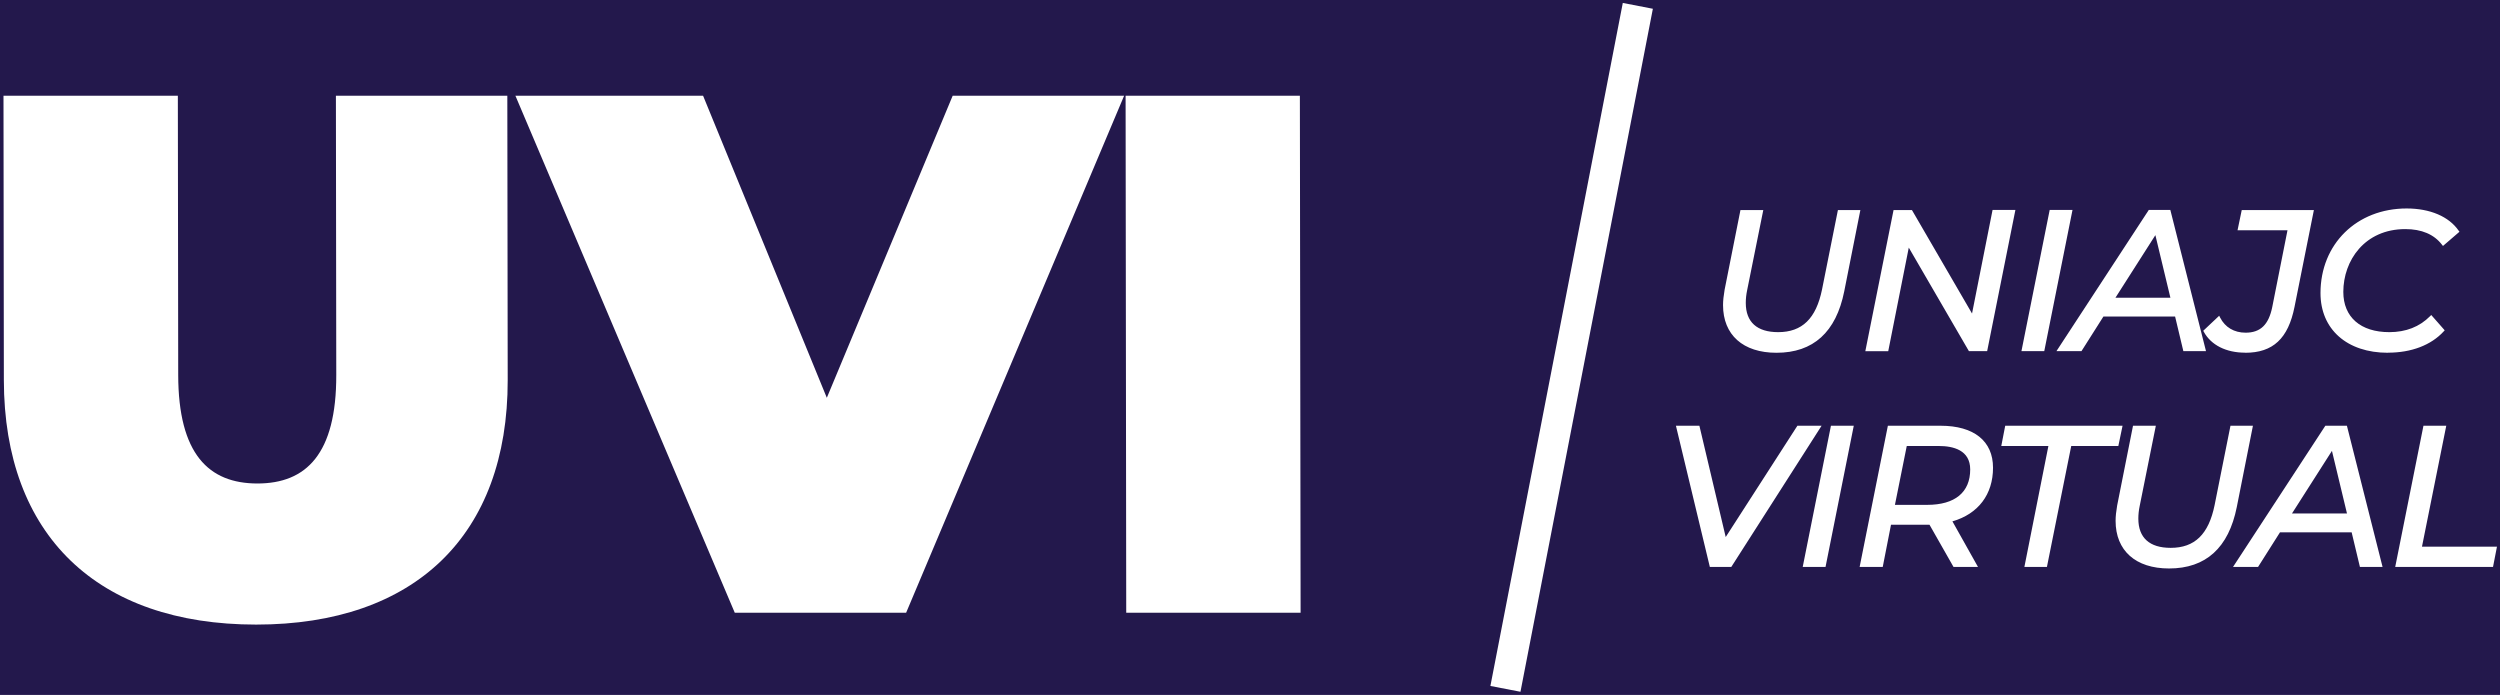
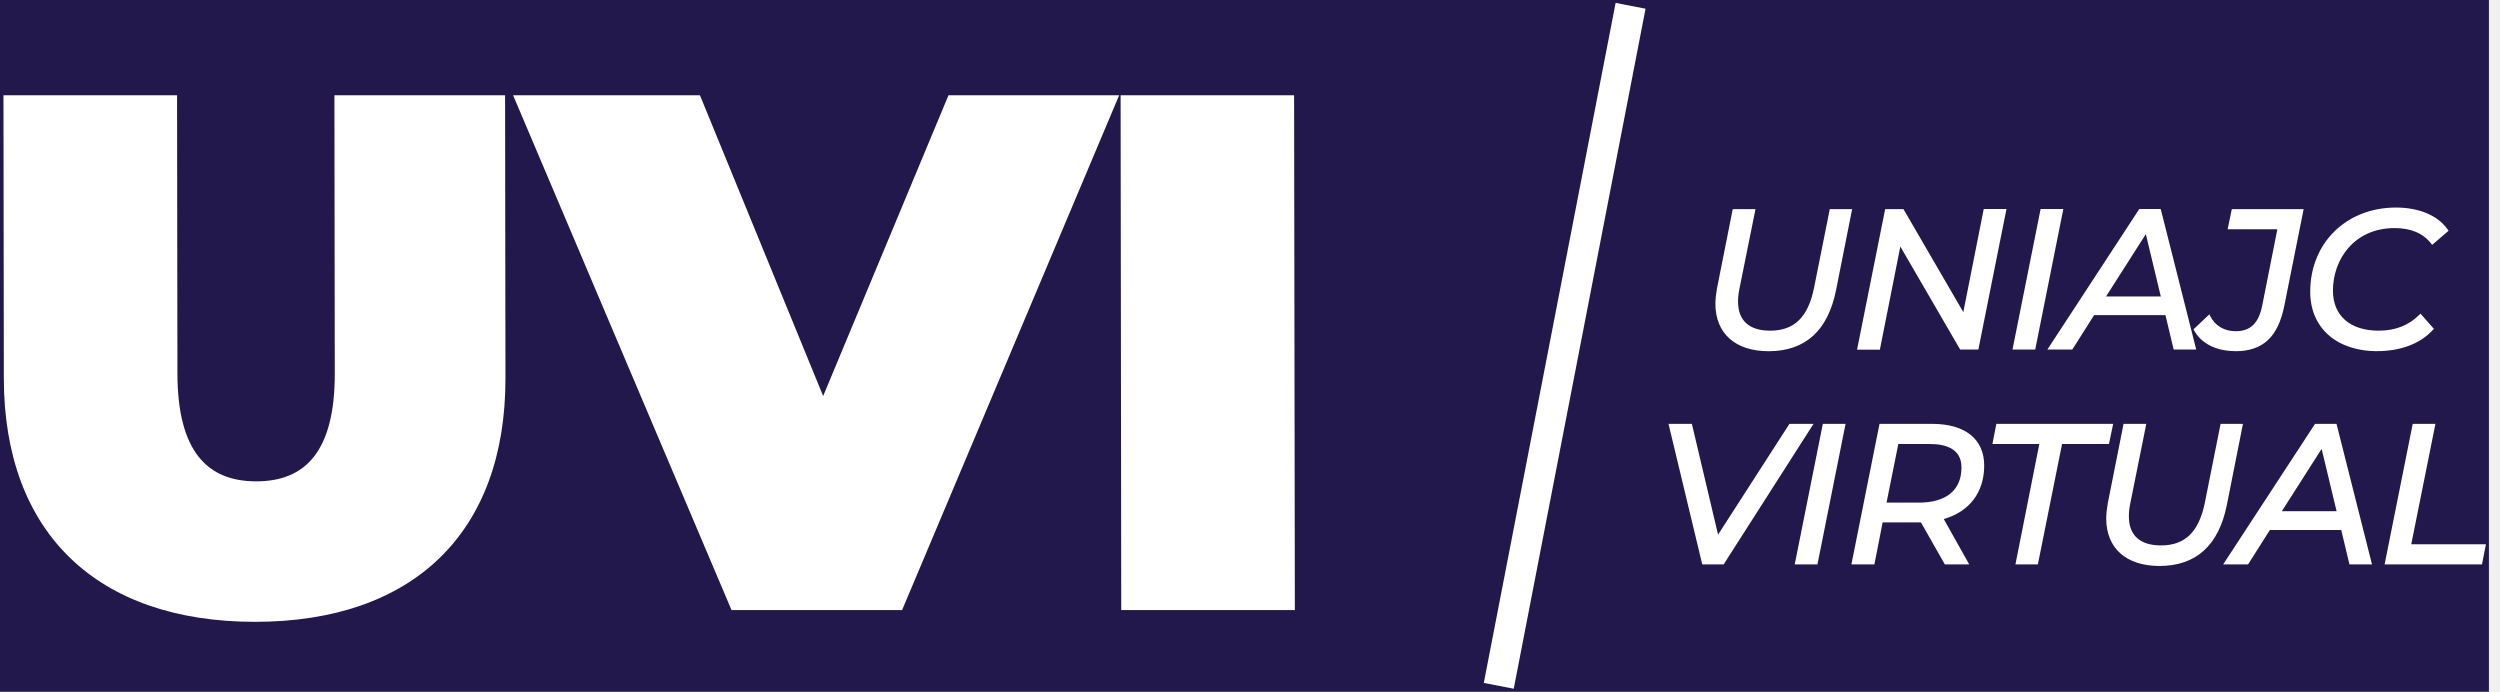
- <svg xmlns="http://www.w3.org/2000/svg" preserveAspectRatio="none" overflow="visible" style="display: block;" width="158.296" height="44" viewBox="0 0 158.296 44" fill="none">
-   <g id="Logo/UNIAJC Virtual" clip-path="url(#clip0_0_300)">
+ <svg xmlns="http://www.w3.org/2000/svg" width="159" height="44" viewBox="0 0 159 44" fill="none">
+   <g clip-path="url(#clip0_2002_12)">
    <rect width="158.296" height="44" fill="#23184C" />
-     <path id="Vector" d="M109.199 19.312C109.199 19.011 109.234 18.703 109.298 18.366L110.284 13.397H111.533L110.534 18.355C110.47 18.657 110.447 18.929 110.447 19.179C110.447 20.468 111.207 21.129 112.595 21.129C114.145 21.129 115.079 20.264 115.468 18.343L116.455 13.397H117.68L116.681 18.43C116.171 20.978 114.743 22.238 112.484 22.238C110.412 22.238 109.199 21.141 109.199 19.312Z" fill="white" />
-     <path id="Vector_2" d="M112.484 22.337C110.366 22.337 109.1 21.205 109.1 19.318C109.1 19.034 109.135 18.726 109.199 18.349L110.203 13.299H111.649L110.627 18.372C110.569 18.645 110.54 18.912 110.54 19.179C110.54 20.392 111.248 21.031 112.589 21.031C114.11 21.031 114.992 20.172 115.369 18.326L116.374 13.299H117.796L116.774 18.448C116.257 21.031 114.812 22.337 112.484 22.337ZM110.366 13.49L109.396 18.384C109.327 18.744 109.298 19.04 109.298 19.312C109.298 21.083 110.488 22.139 112.484 22.139C114.708 22.139 116.089 20.886 116.588 18.407L117.564 13.49H116.536L115.567 18.36C115.178 20.288 114.208 21.222 112.6 21.222C111.155 21.222 110.354 20.497 110.354 19.173C110.354 18.9 110.383 18.616 110.441 18.331L111.416 13.49H110.366Z" fill="white" />
-     <path id="Vector_3" d="M127.495 13.392L125.748 22.134H124.721L120.814 15.406L119.479 22.134H118.231L119.978 13.392H121L124.912 20.125L126.247 13.392H127.495Z" fill="white" />
-     <path id="Vector_4" d="M125.83 22.232H124.669L124.64 22.186L120.861 15.679L119.56 22.238H118.109L119.897 13.299H121.058L121.087 13.345L124.866 19.852L126.166 13.293H127.612L125.824 22.232H125.83ZM124.779 22.041H125.667L127.374 13.49H126.323L124.953 20.398L120.942 13.49H120.054L118.341 22.041H119.392L120.762 15.133L124.773 22.041H124.779Z" fill="white" />
-     <path id="Vector_5" d="M129.858 13.392H131.106L129.359 22.134H128.111L129.858 13.392Z" fill="white" />
-     <path id="Vector_6" d="M129.44 22.232H127.995L129.783 13.293H131.228L129.44 22.232ZM128.227 22.041H129.278L130.99 13.49H129.939L128.233 22.041H128.227Z" fill="white" />
-     <path id="Vector_7" d="M137.799 19.951H133.126L131.739 22.139H130.392L136.11 13.397H137.346L139.558 22.139H138.321L137.799 19.951ZM137.549 18.953L136.51 14.645L133.765 18.953H137.549Z" fill="white" />
-     <path id="Vector_8" d="M139.686 22.232H138.246L137.724 20.044H133.184L131.797 22.232H130.212L136.058 13.293H137.422L139.68 22.232H139.686ZM138.403 22.041H139.436L137.277 13.49H136.168L130.578 22.041H131.692L133.08 19.852H137.88L138.403 22.041ZM137.677 19.051H133.591L136.557 14.396L137.677 19.051ZM133.945 18.854H137.427L136.475 14.889L133.945 18.854Z" fill="white" />
-     <path id="Vector_9" d="M139.622 20.961L140.481 20.148C140.806 20.787 141.404 21.158 142.182 21.158C143.134 21.158 143.72 20.671 143.969 19.446L144.956 14.477H141.798L142.025 13.392H146.396L145.194 19.399C144.782 21.483 143.795 22.232 142.158 22.232C140.957 22.232 140.063 21.756 139.622 20.955" fill="white" />
-     <path id="Vector_10" d="M142.158 22.331C140.951 22.331 139.999 21.849 139.54 21.007L139.506 20.944L140.516 19.992L140.574 20.108C140.887 20.723 141.462 21.065 142.187 21.065C143.128 21.065 143.65 20.56 143.877 19.434L144.84 14.582H141.677L141.944 13.299H146.512L145.287 19.423C144.887 21.437 143.923 22.337 142.158 22.337M139.749 20.978C140.191 21.727 141.044 22.139 142.164 22.139C143.842 22.139 144.724 21.315 145.101 19.382L146.28 13.49H142.106L141.92 14.384H145.078L144.068 19.469C143.819 20.688 143.221 21.257 142.187 21.257C141.433 21.257 140.823 20.92 140.463 20.305L139.749 20.978Z" fill="white" />
-     <path id="Vector_11" d="M147.029 18.552C147.029 15.644 149.112 13.293 152.386 13.293C153.837 13.293 154.998 13.78 155.596 14.657L154.697 15.429C154.186 14.767 153.385 14.402 152.299 14.402C149.815 14.402 148.277 16.276 148.277 18.477C148.277 20.061 149.316 21.123 151.283 21.123C152.346 21.123 153.245 20.775 153.93 20.084L154.656 20.909C153.843 21.797 152.595 22.232 151.196 22.232C148.561 22.232 147.023 20.735 147.023 18.546" fill="white" />
-     <path id="Vector_12" d="M151.202 22.337C148.607 22.337 146.93 20.851 146.93 18.558C146.93 15.452 149.223 13.2 152.386 13.2C153.867 13.2 155.062 13.711 155.678 14.605L155.73 14.674L154.685 15.574L154.621 15.493C154.116 14.837 153.333 14.506 152.299 14.506C149.722 14.506 148.375 16.503 148.375 18.482C148.375 20.079 149.467 21.031 151.289 21.031C152.334 21.031 153.199 20.694 153.867 20.021L153.942 19.945L154.795 20.915L154.737 20.978C153.936 21.855 152.682 22.331 151.208 22.331M152.386 13.392C149.339 13.392 147.127 15.562 147.127 18.552C147.127 20.764 148.689 22.139 151.202 22.139C152.59 22.139 153.762 21.704 154.528 20.909L153.93 20.23C153.234 20.891 152.346 21.222 151.289 21.222C149.345 21.222 148.184 20.195 148.184 18.477C148.184 16.062 149.914 14.309 152.305 14.309C153.362 14.309 154.168 14.64 154.714 15.29L155.469 14.64C154.877 13.844 153.762 13.392 152.392 13.392" fill="white" />
-     <path id="Vector_13" d="M115.16 27.056L109.565 35.798H108.34L106.244 27.056H107.527L109.228 34.248L113.86 27.056H115.16Z" fill="white" />
-     <path id="Vector_14" d="M109.617 35.897H108.264L106.117 26.957H107.603L109.269 34.004L113.808 26.957H115.34L109.623 35.897H109.617ZM108.415 35.699H109.507L114.981 27.149H113.912L109.182 34.492L107.446 27.149H106.36L108.41 35.699H108.415Z" fill="white" />
-     <path id="Vector_15" d="M116.008 27.056H117.256L115.509 35.798H114.261L116.008 27.056Z" fill="white" />
-     <path id="Vector_16" d="M115.59 35.897H114.145L115.932 26.957H117.378L115.59 35.897ZM114.377 35.699H115.427L117.14 27.149H116.089L114.383 35.699H114.377Z" fill="white" />
-     <path id="Vector_17" d="M123.479 32.948L125.075 35.798H123.751L122.231 33.128H119.659L119.137 35.798H117.877L119.624 27.056H122.887C124.936 27.056 126.108 27.991 126.108 29.616C126.108 31.351 125.133 32.524 123.484 32.948M124.854 29.726C124.854 28.675 124.106 28.141 122.77 28.141H120.658L119.868 32.065H122.027C123.815 32.065 124.849 31.264 124.849 29.732" fill="white" />
-     <path id="Vector_18" d="M125.243 35.897H123.693L122.173 33.226H119.735L119.212 35.897H117.749L119.537 26.957H122.875C124.988 26.957 126.195 27.927 126.195 29.616C126.195 31.305 125.261 32.541 123.624 33.012L125.243 35.897ZM123.81 35.699H124.912L123.334 32.884L123.455 32.855C125.098 32.431 126.004 31.282 126.004 29.616C126.004 28.049 124.866 27.155 122.881 27.155H119.7L117.987 35.705H119.05L119.572 33.035H122.283L123.804 35.705L123.81 35.699ZM122.027 32.158H119.746L120.57 28.043H122.759C124.164 28.043 124.941 28.641 124.941 29.726C124.941 31.293 123.902 32.158 122.022 32.158M119.984 31.967H122.027C123.786 31.967 124.75 31.172 124.75 29.726C124.75 28.495 123.67 28.24 122.765 28.24H120.733L119.984 31.967Z" fill="white" />
-     <path id="Vector_19" d="M129.823 28.141H126.84L127.049 27.056H134.281L134.055 28.141H131.071L129.533 35.798H128.297L129.823 28.141Z" fill="white" />
-     <path id="Vector_20" d="M129.614 35.897H128.181L129.701 28.24H126.718L126.967 26.957H134.397L134.13 28.24H131.147L129.608 35.897H129.614ZM128.418 35.699H129.458L130.996 28.043H133.979L134.165 27.149H127.136L126.962 28.043H129.945L128.424 35.699H128.418Z" fill="white" />
-     <path id="Vector_21" d="M134.055 32.977C134.055 32.675 134.09 32.367 134.154 32.031L135.14 27.062H136.388L135.39 32.019C135.326 32.321 135.303 32.594 135.303 32.843C135.303 34.132 136.063 34.794 137.451 34.794C139 34.794 139.935 33.929 140.324 32.007L141.311 27.062H142.536L141.537 32.094C141.026 34.643 139.598 35.902 137.34 35.902C135.268 35.902 134.055 34.805 134.055 32.977Z" fill="white" />
-     <path id="Vector_22" d="M137.34 35.995C135.222 35.995 133.956 34.863 133.956 32.977C133.956 32.692 133.991 32.385 134.055 32.007L135.059 26.957H136.504L135.483 32.031C135.425 32.303 135.396 32.576 135.396 32.837C135.396 34.051 136.104 34.689 137.445 34.689C138.966 34.689 139.848 33.83 140.225 31.984L141.23 26.957H142.652L141.63 32.106C141.113 34.689 139.668 35.995 137.34 35.995ZM135.222 27.149L134.252 32.042C134.183 32.402 134.154 32.698 134.154 32.971C134.154 34.741 135.344 35.798 137.34 35.798C139.564 35.798 140.945 34.544 141.444 32.065L142.42 27.149H141.392L140.423 32.019C140.034 33.946 139.064 34.881 137.456 34.881C136.011 34.881 135.21 34.155 135.21 32.832C135.21 32.559 135.239 32.274 135.297 31.99L136.272 27.149H135.222Z" fill="white" />
-     <path id="Vector_23" d="M148.979 33.609H144.306L142.919 35.798H141.572L147.29 27.056H148.526L150.738 35.798H149.501L148.979 33.609ZM148.729 32.611L147.69 28.304L144.945 32.611H148.729Z" fill="white" />
-     <path id="Vector_24" d="M150.865 35.897H149.426L148.903 33.708H144.364L142.977 35.897H141.392L147.237 26.957H148.602L150.86 35.897H150.865ZM149.583 35.699H150.616L148.456 27.149H147.348L141.758 35.699H142.872L144.26 33.511H149.06L149.583 35.699ZM148.857 32.71H144.77L147.737 28.054L148.857 32.71ZM145.125 32.512H148.607L147.655 28.548L145.125 32.512Z" fill="white" />
-     <path id="Vector_25" d="M153.53 27.056H154.778L153.24 34.712H157.988L157.773 35.798H151.777L153.53 27.056Z" fill="white" />
-     <path id="Vector_26" d="M157.854 35.897H151.661L153.449 26.957H154.894L153.356 34.614H158.104L157.854 35.897ZM151.899 35.699H157.692L157.866 34.805H153.118L154.656 27.149H153.605L151.899 35.699Z" fill="white" />
-     <path id="Vector_27" d="M102.753 0.186L94.37 43.434L96.274 43.802L104.657 0.555L102.753 0.186Z" fill="white" />
-     <path id="Vector_28" d="M0.244 24.067L0.221 6.06H11.261L11.284 23.741C11.29 28.745 13.212 30.614 16.3 30.614C19.388 30.614 21.303 28.745 21.292 23.741L21.269 6.06H32.123L32.147 24.067C32.158 33.888 26.272 39.548 16.218 39.548C6.165 39.548 0.255 33.888 0.244 24.067Z" fill="white" />
-     <path id="Vector_29" d="M71.178 6.06L57.374 38.799H46.525L32.634 6.06H44.517L52.353 25.187L60.323 6.06H71.178Z" fill="white" />
-     <path id="Vector_30" d="M71.271 6.06H82.306L82.352 38.799H71.311L71.271 6.06Z" fill="white" />
+     <path d="M109.199 19.312C109.199 19.011 109.234 18.703 109.298 18.366L110.284 13.397H111.533L110.534 18.355C110.47 18.657 110.447 18.929 110.447 19.179C110.447 20.468 111.207 21.129 112.595 21.129C114.145 21.129 115.079 20.264 115.468 18.343L116.455 13.397H117.68L116.681 18.43C116.171 20.978 114.743 22.238 112.484 22.238C110.412 22.238 109.199 21.141 109.199 19.312Z" fill="white" />
+     <path d="M112.484 22.337C110.366 22.337 109.1 21.205 109.1 19.318C109.1 19.034 109.135 18.726 109.199 18.349L110.203 13.299H111.649L110.627 18.372C110.569 18.645 110.54 18.912 110.54 19.179C110.54 20.392 111.248 21.031 112.589 21.031C114.11 21.031 114.992 20.172 115.369 18.326L116.374 13.299H117.796L116.774 18.448C116.257 21.031 114.812 22.337 112.484 22.337ZM110.366 13.49L109.396 18.384C109.327 18.744 109.298 19.04 109.298 19.312C109.298 21.083 110.488 22.139 112.484 22.139C114.708 22.139 116.089 20.886 116.588 18.407L117.564 13.49H116.536L115.567 18.36C115.178 20.288 114.208 21.222 112.6 21.222C111.155 21.222 110.354 20.497 110.354 19.173C110.354 18.9 110.383 18.616 110.441 18.331L111.416 13.49H110.366Z" fill="white" />
+     <path d="M127.495 13.392L125.748 22.134H124.721L120.814 15.406L119.479 22.134H118.231L119.978 13.392H121L124.912 20.125L126.247 13.392H127.495Z" fill="white" />
+     <path d="M125.83 22.232H124.669L124.64 22.186L120.861 15.679L119.56 22.238H118.109L119.897 13.299H121.058L121.087 13.345L124.866 19.852L126.166 13.293H127.612L125.824 22.232H125.83ZM124.779 22.041H125.667L127.374 13.49H126.323L124.953 20.398L120.942 13.49H120.054L118.341 22.041H119.392L120.762 15.133L124.773 22.041H124.779Z" fill="white" />
+     <path d="M129.858 13.392H131.106L129.359 22.134H128.111L129.858 13.392Z" fill="white" />
+     <path d="M129.44 22.232H127.995L129.783 13.293H131.228L129.44 22.232ZM128.227 22.041H129.278L130.99 13.49H129.939L128.233 22.041H128.227Z" fill="white" />
+     <path d="M137.799 19.951H133.126L131.739 22.139H130.392L136.11 13.397H137.346L139.558 22.139H138.321L137.799 19.951ZM137.549 18.953L136.51 14.645L133.765 18.953H137.549Z" fill="white" />
+     <path d="M139.686 22.232H138.246L137.723 20.044H133.184L131.797 22.232H130.212L136.058 13.293H137.422L139.68 22.232H139.686ZM138.403 22.041H139.436L137.277 13.49H136.168L130.578 22.041H131.692L133.08 19.852H137.88L138.403 22.041ZM137.677 19.051H133.591L136.557 14.396L137.677 19.051ZM133.945 18.854H137.427L136.475 14.889L133.945 18.854Z" fill="white" />
+     <path d="M139.622 20.961L140.481 20.148C140.806 20.787 141.404 21.158 142.182 21.158C143.134 21.158 143.72 20.671 143.969 19.446L144.956 14.477H141.798L142.025 13.392H146.396L145.194 19.399C144.782 21.483 143.795 22.232 142.158 22.232C140.957 22.232 140.063 21.756 139.622 20.955" fill="white" />
+     <path d="M142.158 22.331C140.951 22.331 139.999 21.849 139.54 21.007L139.506 20.944L140.516 19.992L140.574 20.108C140.887 20.723 141.462 21.065 142.187 21.065C143.128 21.065 143.65 20.56 143.877 19.434L144.84 14.582H141.677L141.944 13.299H146.512L145.287 19.423C144.887 21.437 143.923 22.337 142.158 22.337M139.749 20.978C140.191 21.727 141.044 22.139 142.164 22.139C143.842 22.139 144.724 21.315 145.101 19.382L146.28 13.49H142.106L141.92 14.384H145.078L144.068 19.469C143.819 20.688 143.221 21.257 142.187 21.257C141.433 21.257 140.823 20.92 140.463 20.305L139.749 20.978Z" fill="white" />
+     <path d="M147.029 18.552C147.029 15.644 149.112 13.293 152.386 13.293C153.837 13.293 154.998 13.78 155.596 14.657L154.697 15.429C154.186 14.767 153.385 14.402 152.299 14.402C149.815 14.402 148.277 16.276 148.277 18.477C148.277 20.061 149.316 21.123 151.283 21.123C152.346 21.123 153.245 20.775 153.93 20.084L154.656 20.909C153.843 21.797 152.595 22.232 151.196 22.232C148.561 22.232 147.023 20.735 147.023 18.546" fill="white" />
+     <path d="M151.202 22.337C148.607 22.337 146.93 20.851 146.93 18.558C146.93 15.452 149.223 13.2 152.386 13.2C153.867 13.2 155.062 13.711 155.678 14.605L155.73 14.674L154.685 15.574L154.621 15.493C154.116 14.837 153.333 14.506 152.299 14.506C149.722 14.506 148.375 16.503 148.375 18.482C148.375 20.079 149.467 21.031 151.289 21.031C152.334 21.031 153.199 20.694 153.867 20.021L153.942 19.945L154.795 20.915L154.737 20.978C153.936 21.855 152.682 22.331 151.208 22.331M152.386 13.392C149.339 13.392 147.127 15.562 147.127 18.552C147.127 20.764 148.689 22.139 151.202 22.139C152.59 22.139 153.762 21.704 154.528 20.909L153.93 20.23C153.234 20.891 152.346 21.222 151.289 21.222C149.345 21.222 148.184 20.195 148.184 18.477C148.184 16.062 149.914 14.309 152.305 14.309C153.362 14.309 154.168 14.64 154.714 15.29L155.469 14.64C154.877 13.844 153.762 13.392 152.392 13.392" fill="white" />
+     <path d="M115.16 27.056L109.565 35.798H108.34L106.244 27.056H107.527L109.228 34.248L113.86 27.056H115.16Z" fill="white" />
+     <path d="M109.617 35.897H108.264L106.117 26.957H107.603L109.269 34.004L113.808 26.957H115.34L109.623 35.897H109.617ZM108.415 35.699H109.507L114.98 27.149H113.912L109.182 34.492L107.446 27.149H106.36L108.41 35.699H108.415Z" fill="white" />
+     <path d="M116.008 27.056H117.256L115.509 35.798H114.261L116.008 27.056Z" fill="white" />
+     <path d="M115.59 35.897H114.145L115.932 26.957H117.378L115.59 35.897ZM114.377 35.699H115.427L117.14 27.149H116.089L114.383 35.699H114.377Z" fill="white" />
+     <path d="M123.479 32.948L125.075 35.798H123.751L122.231 33.128H119.659L119.137 35.798H117.877L119.624 27.056H122.887C124.936 27.056 126.108 27.991 126.108 29.616C126.108 31.351 125.133 32.524 123.484 32.948M124.854 29.726C124.854 28.675 124.106 28.141 122.77 28.141H120.658L119.868 32.065H122.027C123.815 32.065 124.849 31.264 124.849 29.732" fill="white" />
+     <path d="M125.243 35.897H123.693L122.173 33.226H119.735L119.212 35.897H117.749L119.537 26.957H122.875C124.988 26.957 126.195 27.927 126.195 29.616C126.195 31.305 125.261 32.541 123.624 33.012L125.243 35.897ZM123.81 35.699H124.912L123.334 32.884L123.455 32.855C125.098 32.431 126.004 31.282 126.004 29.616C126.004 28.049 124.866 27.155 122.881 27.155H119.7L117.987 35.705H119.05L119.572 33.035H122.283L123.804 35.705L123.81 35.699ZM122.027 32.158H119.746L120.57 28.043H122.759C124.164 28.043 124.941 28.641 124.941 29.726C124.941 31.293 123.902 32.158 122.022 32.158M119.984 31.967H122.027C123.786 31.967 124.75 31.172 124.75 29.726C124.75 28.495 123.67 28.24 122.765 28.24H120.733L119.984 31.967Z" fill="white" />
+     <path d="M129.823 28.141H126.84L127.049 27.056H134.281L134.055 28.141H131.071L129.533 35.798H128.297L129.823 28.141Z" fill="white" />
+     <path d="M129.614 35.897H128.181L129.701 28.24H126.718L126.967 26.957H134.397L134.13 28.24H131.147L129.608 35.897H129.614ZM128.418 35.699H129.458L130.996 28.043H133.979L134.165 27.149H127.136L126.962 28.043H129.945L128.424 35.699H128.418Z" fill="white" />
+     <path d="M134.055 32.977C134.055 32.675 134.09 32.367 134.154 32.031L135.14 27.062H136.388L135.39 32.019C135.326 32.321 135.303 32.594 135.303 32.843C135.303 34.132 136.063 34.794 137.451 34.794C139 34.794 139.935 33.929 140.324 32.007L141.311 27.062H142.536L141.537 32.094C141.026 34.643 139.598 35.902 137.34 35.902C135.268 35.902 134.055 34.805 134.055 32.977Z" fill="white" />
+     <path d="M137.34 35.995C135.222 35.995 133.956 34.863 133.956 32.977C133.956 32.692 133.991 32.385 134.055 32.007L135.059 26.957H136.504L135.483 32.031C135.425 32.303 135.396 32.576 135.396 32.837C135.396 34.051 136.104 34.689 137.445 34.689C138.966 34.689 139.848 33.83 140.225 31.984L141.23 26.957H142.652L141.63 32.106C141.113 34.689 139.668 35.995 137.34 35.995ZM135.222 27.149L134.252 32.042C134.183 32.402 134.154 32.698 134.154 32.971C134.154 34.741 135.344 35.798 137.34 35.798C139.564 35.798 140.945 34.544 141.444 32.065L142.42 27.149H141.392L140.423 32.019C140.034 33.946 139.064 34.881 137.456 34.881C136.011 34.881 135.21 34.155 135.21 32.832C135.21 32.559 135.239 32.274 135.297 31.99L136.272 27.149H135.222Z" fill="white" />
+     <path d="M148.979 33.609H144.306L142.919 35.798H141.572L147.29 27.056H148.526L150.738 35.798H149.501L148.979 33.609ZM148.729 32.611L147.69 28.304L144.945 32.611H148.729Z" fill="white" />
+     <path d="M150.865 35.897H149.426L148.903 33.708H144.364L142.977 35.897H141.392L147.237 26.957H148.602L150.86 35.897H150.865ZM149.583 35.699H150.616L148.456 27.149H147.348L141.758 35.699H142.872L144.26 33.511H149.06L149.583 35.699ZM148.857 32.71H144.77L147.737 28.054L148.857 32.71ZM145.125 32.512H148.607L147.655 28.548L145.125 32.512Z" fill="white" />
+     <path d="M153.53 27.056H154.778L153.24 34.712H157.988L157.773 35.798H151.777L153.53 27.056Z" fill="white" />
+     <path d="M157.854 35.897H151.661L153.449 26.957H154.894L153.356 34.614H158.104L157.854 35.897ZM151.899 35.699H157.692L157.866 34.805H153.118L154.656 27.149H153.605L151.899 35.699Z" fill="white" />
+     <path d="M102.753 0.186L94.37 43.434L96.274 43.802L104.657 0.555L102.753 0.186Z" fill="white" />
+     <path d="M0.244 24.067L0.221 6.06H11.261L11.284 23.741C11.29 28.745 13.212 30.614 16.3 30.614C19.388 30.614 21.303 28.745 21.292 23.741L21.269 6.06H32.123L32.147 24.067C32.158 33.888 26.272 39.548 16.218 39.548C6.165 39.548 0.255 33.888 0.244 24.067Z" fill="white" />
+     <path d="M71.178 6.06L57.374 38.799H46.525L32.634 6.06H44.517L52.353 25.187L60.323 6.06H71.178Z" fill="white" />
+     <path d="M71.271 6.06H82.305L82.352 38.799H71.311L71.271 6.06Z" fill="white" />
  </g>
  <defs>
-     <clipPath id="clip0_0_300">
+     <clipPath id="clip0_2002_12">
      <rect width="158.296" height="44" fill="white" />
    </clipPath>
  </defs>
</svg>
